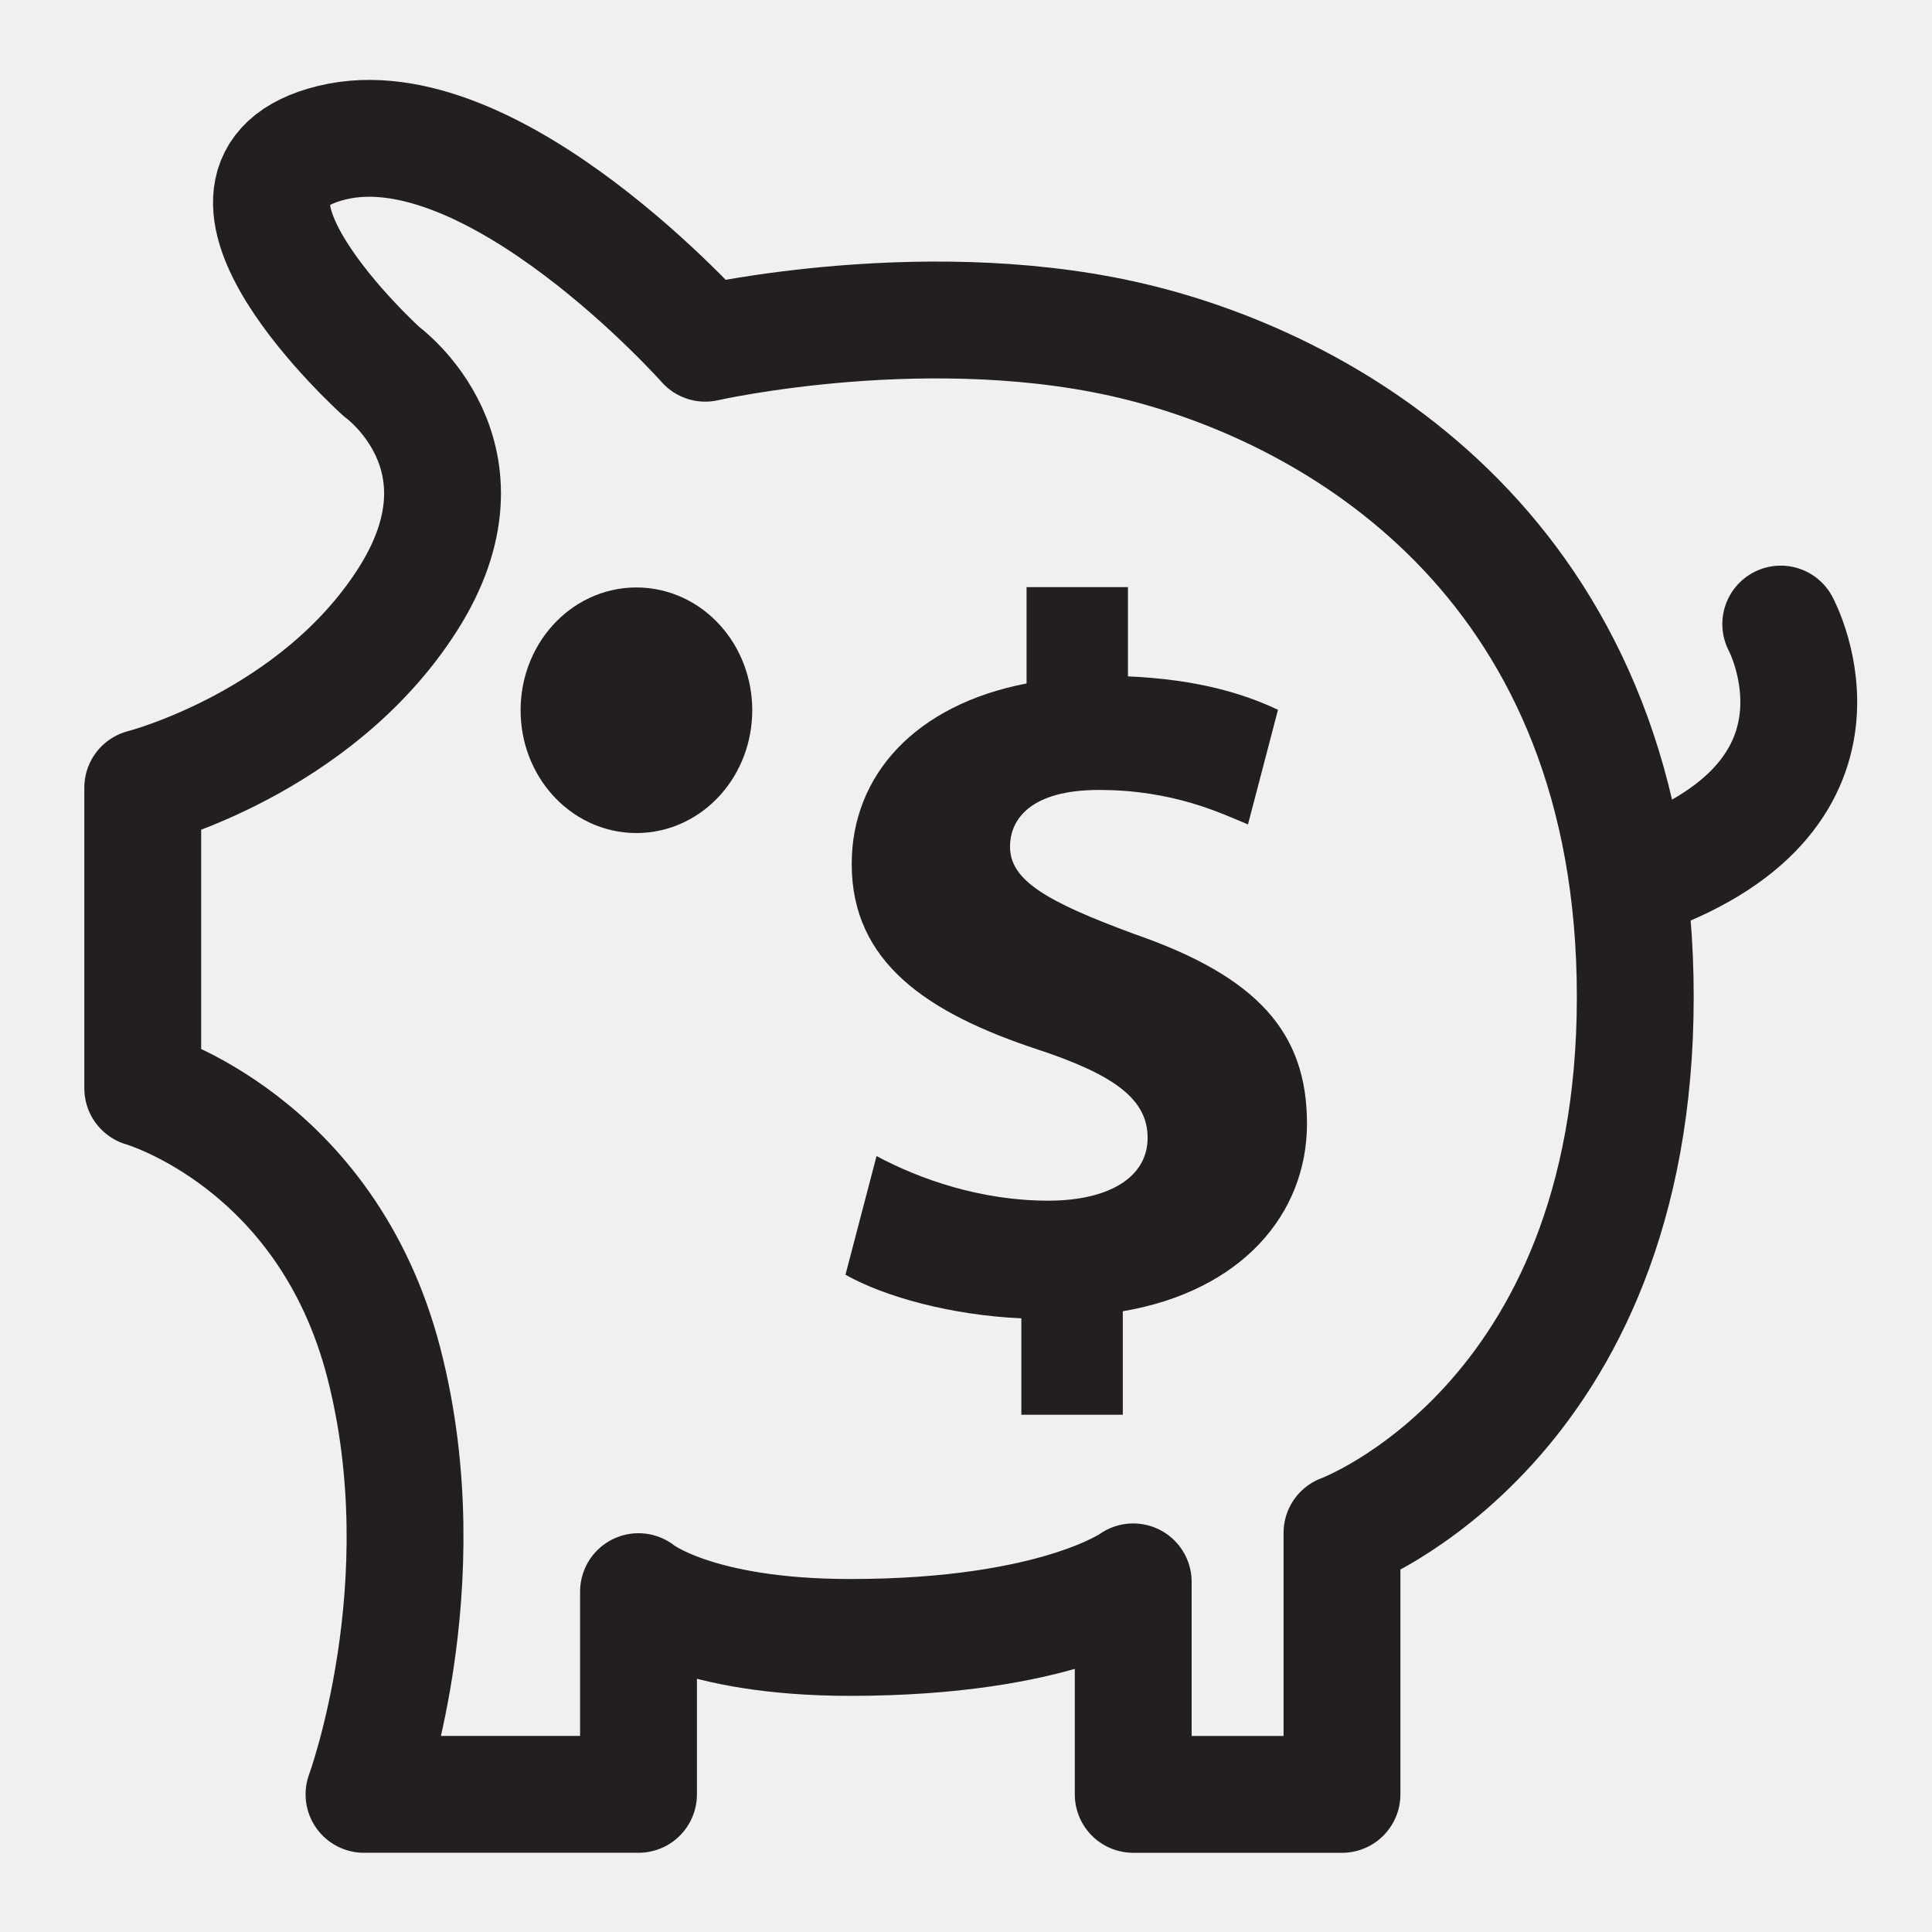
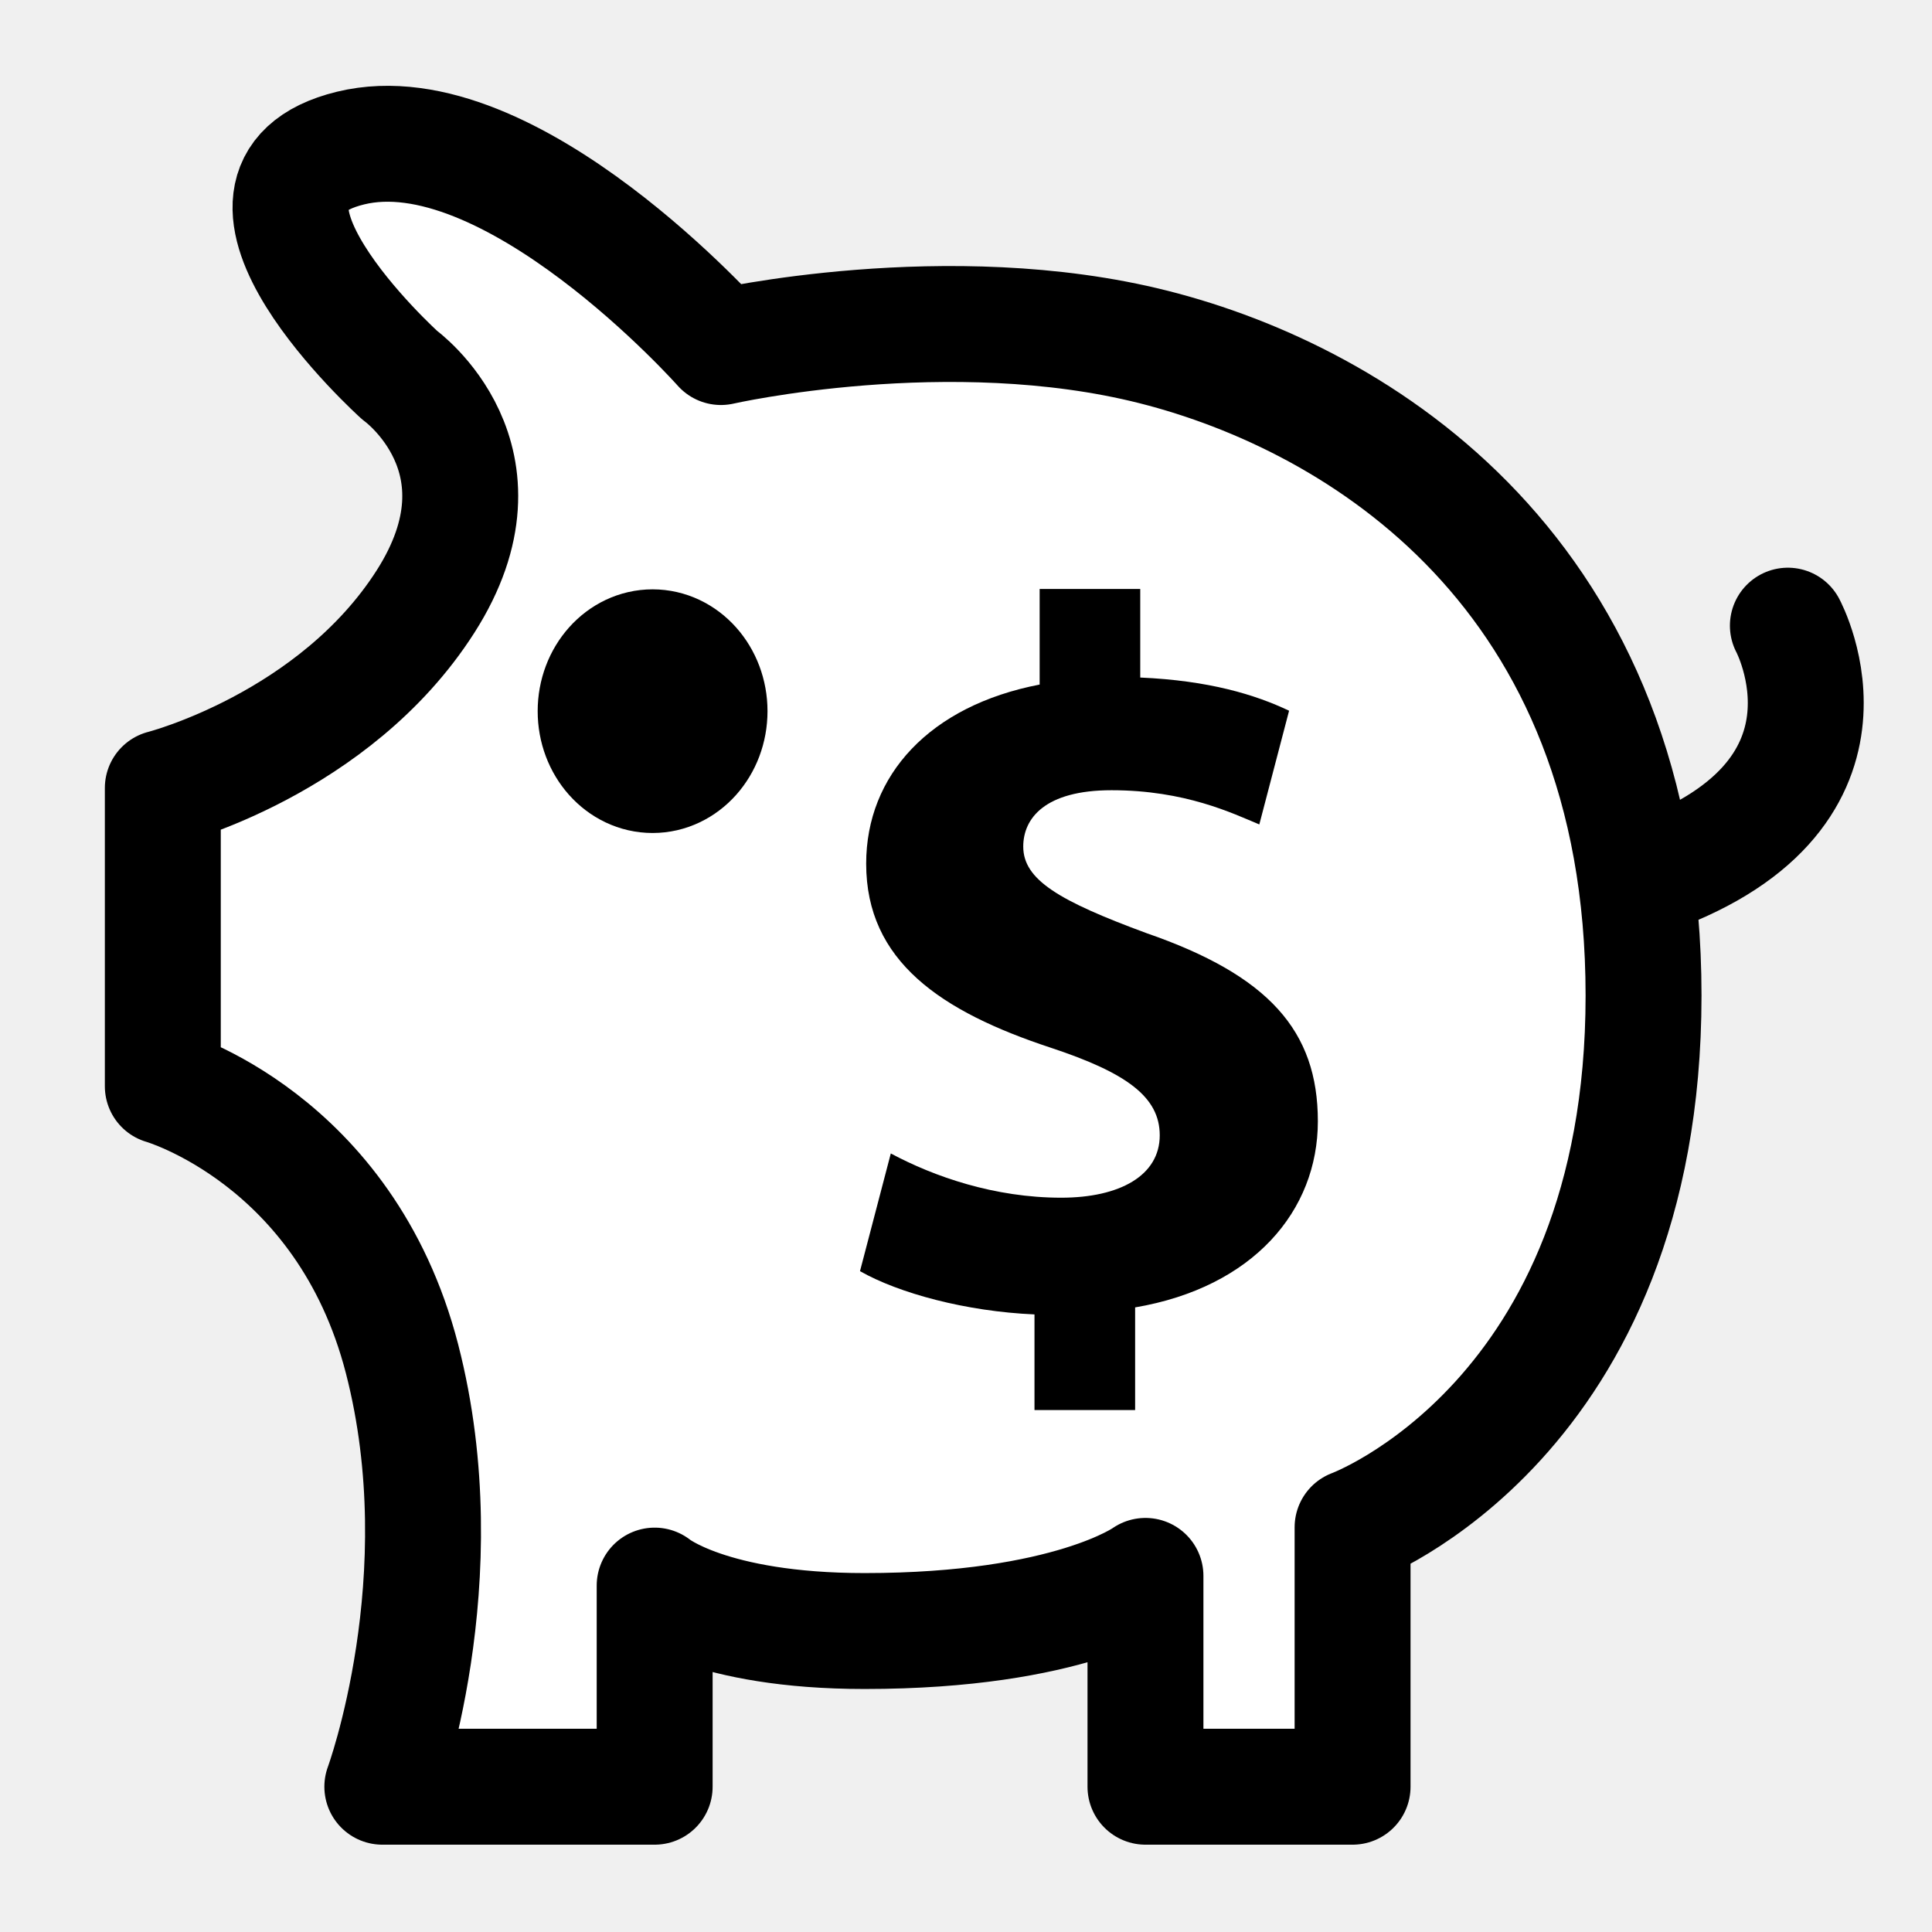
- <svg xmlns="http://www.w3.org/2000/svg" version="1.1" id="Layer_1" x="0px" y="0px" width="99.21px" height="99.21px" viewBox="0 0 99.21 99.21" enable-background="new 0 0 99.21 99.21" xml:space="preserve">
+ <svg xmlns="http://www.w3.org/2000/svg" version="1.1" id="Layer_1" x="0px" y="0px" width="100px" height="100px" viewBox="0 0 100 100" enable-background="new 0 0 100 100" xml:space="preserve">
  <g>
-     <path fill="none" stroke="#231F20" stroke-width="6" stroke-linecap="round" stroke-linejoin="round" stroke-miterlimit="10" d="   M7.33,40.448v15.439c0,0,9.433,2.688,12.38,14.1c2.948,11.412-1.018,22.155-1.018,22.155h14.096v-10.41   c0,0,2.841,2.352,10.866,2.352c10.611,0,14.538-2.854,14.538-2.854v10.913h10.72V78.715c0,0,15.061-5.527,15.061-27.525   c0-21.886-14.739-30.88-25.351-33.565c-10.612-2.685-22.404,0-22.404,0S25.301,5.313,17.047,7.326   C8.793,9.34,19.59,19.08,19.59,19.08s6.053,4.336,1.337,11.72C16.21,38.184,7.33,40.448,7.33,40.448z" />
-     <ellipse fill="#231F20" stroke="#231F20" stroke-width="6" stroke-linecap="round" stroke-linejoin="round" stroke-miterlimit="10" cx="32.681" cy="36.472" rx="2.948" ry="3.306" />
-     <path fill="none" stroke="#231F20" stroke-width="6" stroke-linecap="round" stroke-linejoin="round" stroke-miterlimit="10" d="   M91.443,32.046c0,0,4.833,8.977-7.588,13.146" />
+     <path fill="#FFFFFF" stroke="#000000" stroke-width="6" stroke-linecap="round" stroke-linejoin="round" stroke-miterlimit="10" d="   M8.427,40.786v15.439c0,0,9.433,2.688,12.38,14.1c2.948,11.412-1.018,22.155-1.018,22.155h14.096V82.07   c0,0,2.841,2.352,10.866,2.352c10.611,0,14.538-2.854,14.538-2.854V92.48h10.72V79.053c0,0,15.061-5.527,15.061-27.525   c0-21.886-14.739-30.88-25.351-33.565c-10.612-2.685-22.404,0-22.404,0S26.397,5.65,18.144,7.664s2.543,11.754,2.543,11.754   s6.053,4.336,1.337,11.72C17.307,38.521,8.427,40.786,8.427,40.786z" />
+     <ellipse fill="#FFFFFF" stroke="#000000" stroke-width="6" stroke-linecap="round" stroke-linejoin="round" stroke-miterlimit="10" cx="33.778" cy="36.81" rx="2.948" ry="3.306" />
+     <path fill="none" stroke="#000000" stroke-width="6" stroke-linecap="round" stroke-linejoin="round" stroke-miterlimit="10" d="   M92.54,32.384c0,0,4.833,8.977-7.588,13.146" />
    <g>
-       <path fill="#231F20" d="M52.448,72.645v-4.948c-3.56-0.156-7.013-1.094-9.032-2.239l1.595-6.093    c2.231,1.197,5.366,2.291,8.819,2.291c3.028,0,5.101-1.146,5.101-3.229c0-1.979-1.7-3.229-5.632-4.531    c-5.686-1.874-9.563-4.479-9.563-9.53c0-4.582,3.294-8.176,8.979-9.27v-4.947h5.207v4.583c3.56,0.156,5.951,0.885,7.704,1.718    l-1.541,5.886c-1.381-0.573-3.825-1.771-7.65-1.771c-3.454,0-4.569,1.459-4.569,2.917c0,1.719,1.859,2.813,6.376,4.479    c6.322,2.188,8.873,5.052,8.873,9.738c0,4.636-3.348,8.594-9.458,9.635v5.313H52.448z" />
+       <path d="M53.545,72.982v-4.948c-3.56-0.156-7.013-1.094-9.032-2.239l1.595-6.093c2.231,1.197,5.366,2.291,8.819,2.291    c3.028,0,5.101-1.146,5.101-3.229c0-1.979-1.7-3.229-5.632-4.531c-5.686-1.874-9.563-4.479-9.563-9.53    c0-4.582,3.294-8.176,8.979-9.27v-4.947h5.207v4.583c3.56,0.156,5.951,0.885,7.704,1.718l-1.541,5.886    c-1.381-0.573-3.825-1.771-7.65-1.771c-3.454,0-4.569,1.459-4.569,2.917c0,1.719,1.859,2.813,6.376,4.479    c6.322,2.188,8.873,5.052,8.873,9.738c0,4.636-3.348,8.594-9.458,9.635v5.313H53.545z" />
    </g>
  </g>
</svg>
